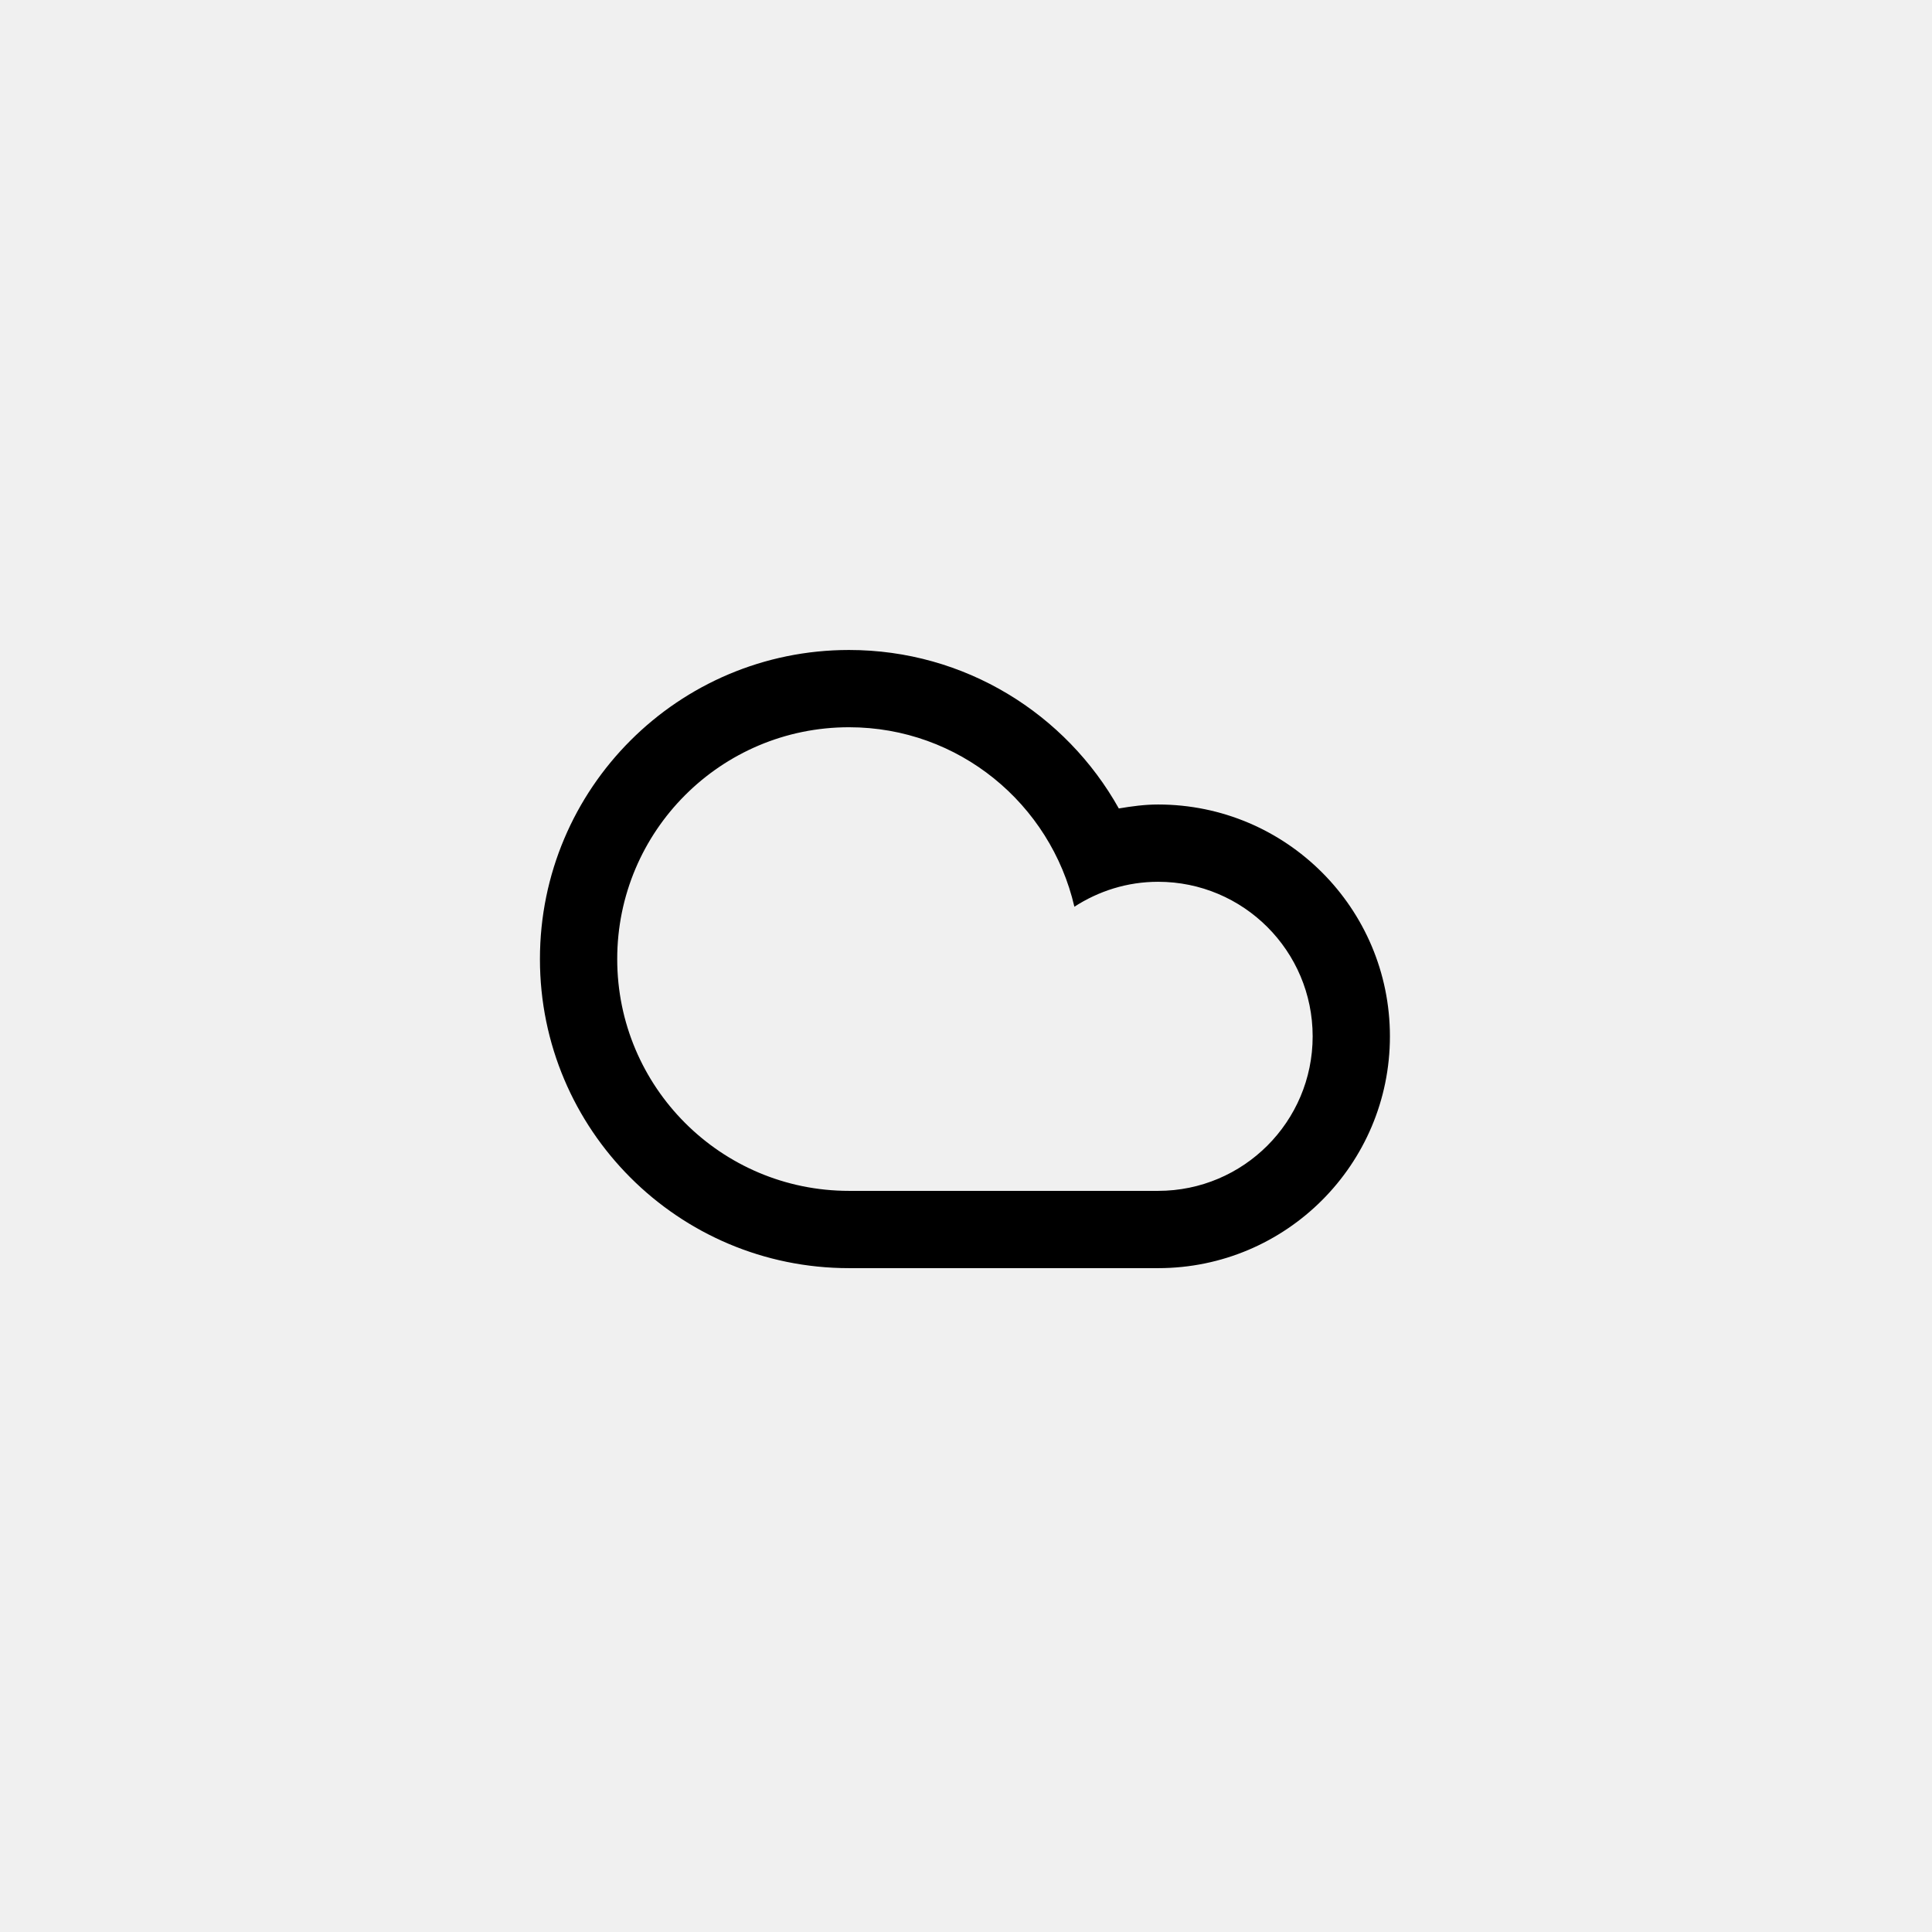
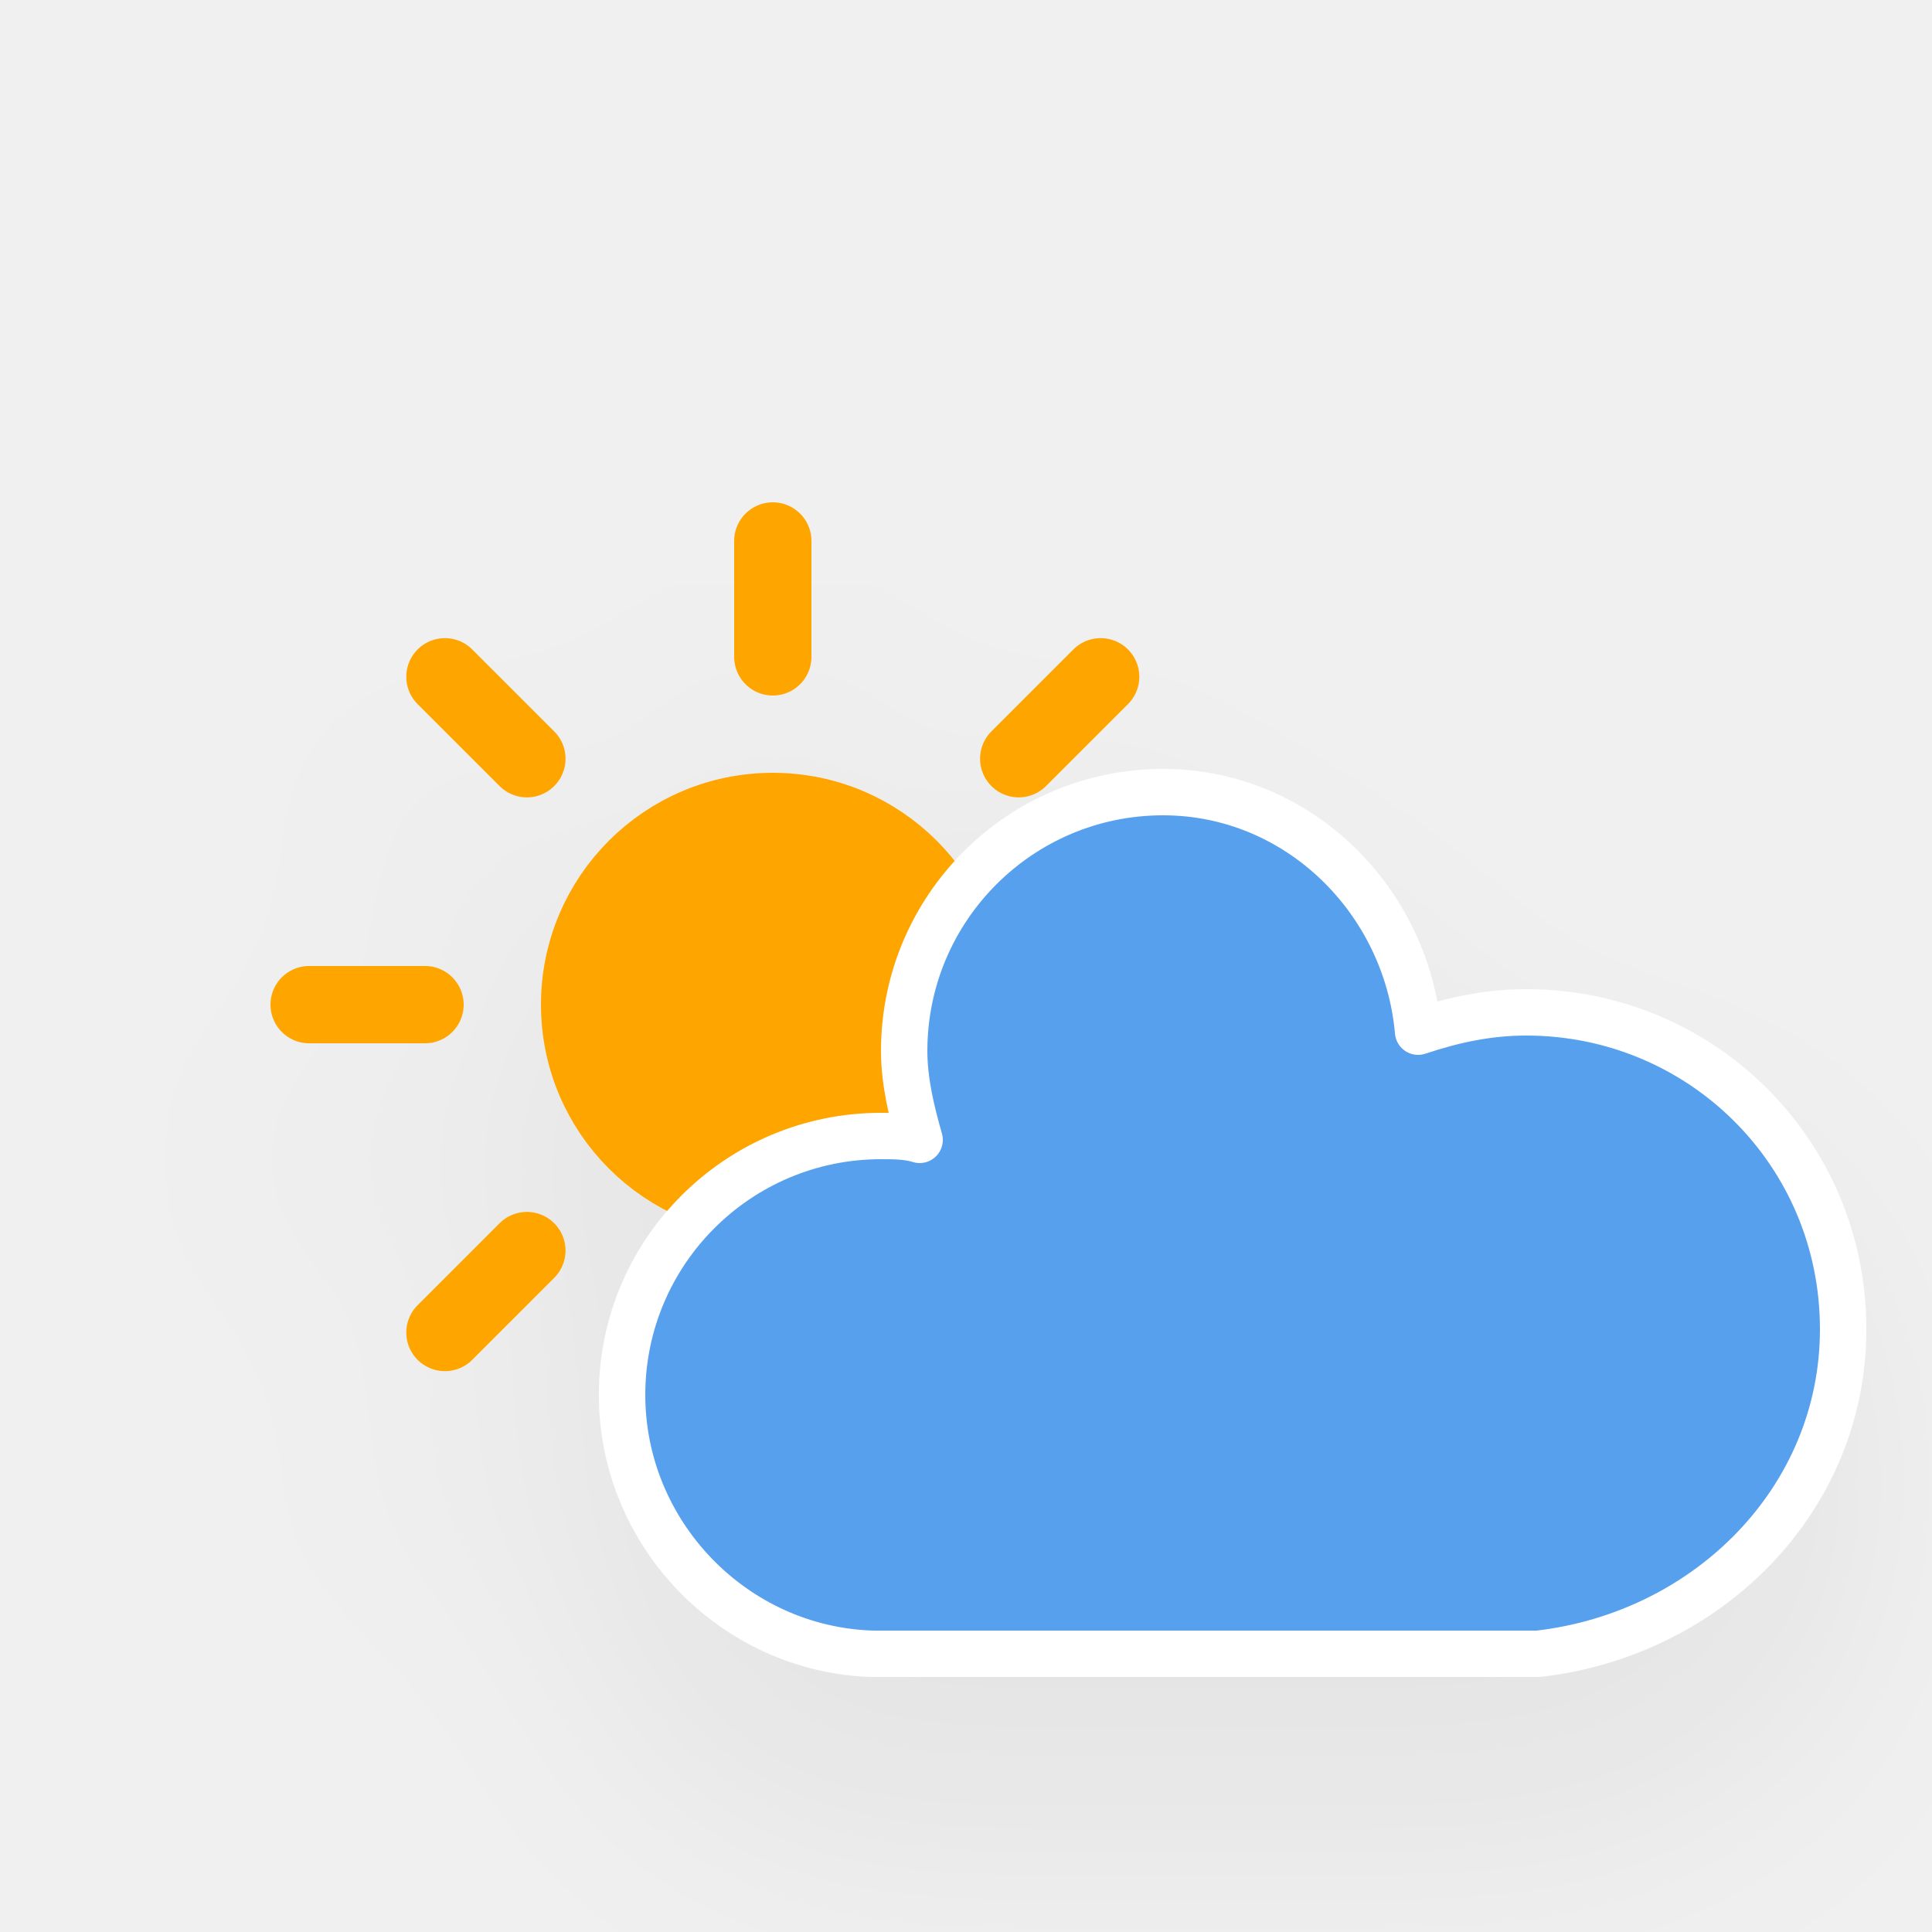
- <svg xmlns="http://www.w3.org/2000/svg" version="1.1" id="Layer_1" x="0px" y="0px" width="50px" height="50px" viewBox="0 0 100 100" enable-background="new 0 0 100 100" xml:space="preserve">
-   <path fill-rule="evenodd" clip-rule="evenodd" d="M43.945,65.639c-8.835,0-15.998-7.162-15.998-15.998  c0-8.836,7.163-15.998,15.998-15.998c6.004,0,11.229,3.312,13.965,8.203c0.664-0.113,1.338-0.205,2.033-0.205  c6.627,0,11.999,5.373,11.999,12c0,6.625-5.372,11.998-11.999,11.998C57.168,65.639,47.143,65.639,43.945,65.639z M59.943,61.639  c4.418,0,8-3.582,8-7.998c0-4.418-3.582-8-8-8c-1.6,0-3.082,0.481-4.333,1.291c-1.231-5.316-5.974-9.29-11.665-9.29  c-6.626,0-11.998,5.372-11.998,11.999c0,6.626,5.372,11.998,11.998,11.998C47.562,61.639,56.924,61.639,59.943,61.639z" />
+ <svg xmlns="http://www.w3.org/2000/svg" version="1.1" width="50" height="50" viewbox="0 0 64 64">
+   <defs>
+     <filter id="blur" width="200%" height="200%">
+       <feGaussianBlur in="SourceAlpha" stdDeviation="3" />
+       <feOffset dx="0" dy="4" result="offsetblur" />
+       <feComponentTransfer>
+         <feFuncA type="linear" slope="0.05" />
+       </feComponentTransfer>
+       <feMerge>
+         <feMergeNode />
+         <feMergeNode in="SourceGraphic" />
+       </feMerge>
+     </filter>
+     <style type="text/css">
+ /*
+ ** CLOUDS
+ */
+ @keyframes am-weather-cloud-2 {
+   0% {
+     -webkit-transform: translate(0px,0px);
+        -moz-transform: translate(0px,0px);
+         -ms-transform: translate(0px,0px);
+             transform: translate(0px,0px);
+   }
+ 
+   50% {
+     -webkit-transform: translate(2px,0px);
+        -moz-transform: translate(2px,0px);
+         -ms-transform: translate(2px,0px);
+             transform: translate(2px,0px);
+   }
+ 
+   100% {
+     -webkit-transform: translate(0px,0px);
+        -moz-transform: translate(0px,0px);
+         -ms-transform: translate(0px,0px);
+             transform: translate(0px,0px);
+   }
+ }
+ 
+ .am-weather-cloud-2 {
+   -webkit-animation-name: am-weather-cloud-2;
+      -moz-animation-name: am-weather-cloud-2;
+           animation-name: am-weather-cloud-2;
+   -webkit-animation-duration: 3s;
+      -moz-animation-duration: 3s;
+           animation-duration: 3s;
+   -webkit-animation-timing-function: linear;
+      -moz-animation-timing-function: linear;
+           animation-timing-function: linear;
+   -webkit-animation-iteration-count: infinite;
+      -moz-animation-iteration-count: infinite;
+           animation-iteration-count: infinite;
+ }
+ 
+ /*
+ ** SUN
+ */
+ @keyframes am-weather-sun {
+   0% {
+     -webkit-transform: rotate(0deg);
+        -moz-transform: rotate(0deg);
+         -ms-transform: rotate(0deg);
+             transform: rotate(0deg);
+   }
+ 
+   100% {
+     -webkit-transform: rotate(360deg);
+        -moz-transform: rotate(360deg);
+         -ms-transform: rotate(360deg);
+             transform: rotate(360deg);
+   }
+ }
+ 
+ .am-weather-sun {
+   -webkit-animation-name: am-weather-sun;
+      -moz-animation-name: am-weather-sun;
+       -ms-animation-name: am-weather-sun;
+           animation-name: am-weather-sun;
+   -webkit-animation-duration: 9s;
+      -moz-animation-duration: 9s;
+       -ms-animation-duration: 9s;
+           animation-duration: 9s;
+   -webkit-animation-timing-function: linear;
+      -moz-animation-timing-function: linear;
+       -ms-animation-timing-function: linear;
+           animation-timing-function: linear;
+   -webkit-animation-iteration-count: infinite;
+      -moz-animation-iteration-count: infinite;
+       -ms-animation-iteration-count: infinite;
+           animation-iteration-count: infinite;
+ }
+ 
+ @keyframes am-weather-sun-shiny {
+   0% {
+     stroke-dasharray: 3px 10px;
+     stroke-dashoffset: 0px;
+   }
+ 
+   50% {
+     stroke-dasharray: 0.1px 10px;
+     stroke-dashoffset: -1px;
+   }
+ 
+   100% {
+     stroke-dasharray: 3px 10px;
+     stroke-dashoffset: 0px;
+   }
+ }
+ 
+ .am-weather-sun-shiny line {
+   -webkit-animation-name: am-weather-sun-shiny;
+      -moz-animation-name: am-weather-sun-shiny;
+       -ms-animation-name: am-weather-sun-shiny;
+           animation-name: am-weather-sun-shiny;
+   -webkit-animation-duration: 2s;
+      -moz-animation-duration: 2s;
+       -ms-animation-duration: 2s;
+           animation-duration: 2s;
+   -webkit-animation-timing-function: linear;
+      -moz-animation-timing-function: linear;
+       -ms-animation-timing-function: linear;
+           animation-timing-function: linear;
+   -webkit-animation-iteration-count: infinite;
+      -moz-animation-iteration-count: infinite;
+       -ms-animation-iteration-count: infinite;
+           animation-iteration-count: infinite;
+ }
+         </style>
+   </defs>
+   <g filter="url(#blur)" id="cloudy-day-3">
+     <g transform="translate(20,10)">
+       <g transform="translate(0,16)">
+         <g class="am-weather-sun">
+           <g>
+             <line fill="none" stroke="orange" stroke-linecap="round" stroke-width="2" transform="translate(0,9)" x1="0" x2="0" y1="0" y2="3" />
+           </g>
+           <g transform="rotate(45)">
+             <line fill="none" stroke="orange" stroke-linecap="round" stroke-width="2" transform="translate(0,9)" x1="0" x2="0" y1="0" y2="3" />
+           </g>
+           <g transform="rotate(90)">
+             <line fill="none" stroke="orange" stroke-linecap="round" stroke-width="2" transform="translate(0,9)" x1="0" x2="0" y1="0" y2="3" />
+           </g>
+           <g transform="rotate(135)">
+             <line fill="none" stroke="orange" stroke-linecap="round" stroke-width="2" transform="translate(0,9)" x1="0" x2="0" y1="0" y2="3" />
+           </g>
+           <g transform="rotate(180)">
+             <line fill="none" stroke="orange" stroke-linecap="round" stroke-width="2" transform="translate(0,9)" x1="0" x2="0" y1="0" y2="3" />
+           </g>
+           <g transform="rotate(225)">
+             <line fill="none" stroke="orange" stroke-linecap="round" stroke-width="2" transform="translate(0,9)" x1="0" x2="0" y1="0" y2="3" />
+           </g>
+           <g transform="rotate(270)">
+             <line fill="none" stroke="orange" stroke-linecap="round" stroke-width="2" transform="translate(0,9)" x1="0" x2="0" y1="0" y2="3" />
+           </g>
+           <g transform="rotate(315)">
+             <line fill="none" stroke="orange" stroke-linecap="round" stroke-width="2" transform="translate(0,9)" x1="0" x2="0" y1="0" y2="3" />
+           </g>
+         </g>
+         <circle cx="0" cy="0" fill="orange" r="5" stroke="orange" stroke-width="2" />
+       </g>
+       <g class="am-weather-cloud-2">
+         <path d="M47.7,35.4c0-4.6-3.7-8.2-8.2-8.2c-1,0-1.9,0.2-2.8,0.5c-0.3-3.4-3.1-6.2-6.6-6.2c-3.7,0-6.7,3-6.7,6.7c0,0.8,0.2,1.6,0.4,2.3    c-0.3-0.1-0.7-0.1-1-0.1c-3.7,0-6.7,3-6.7,6.7c0,3.6,2.9,6.6,6.5,6.7l17.2,0C44.2,43.3,47.7,39.8,47.7,35.4z" fill="#57A0EE" stroke="white" stroke-linejoin="round" stroke-width="1.2" transform="translate(-20,-11)" />
+       </g>
+     </g>
+   </g>
</svg>
